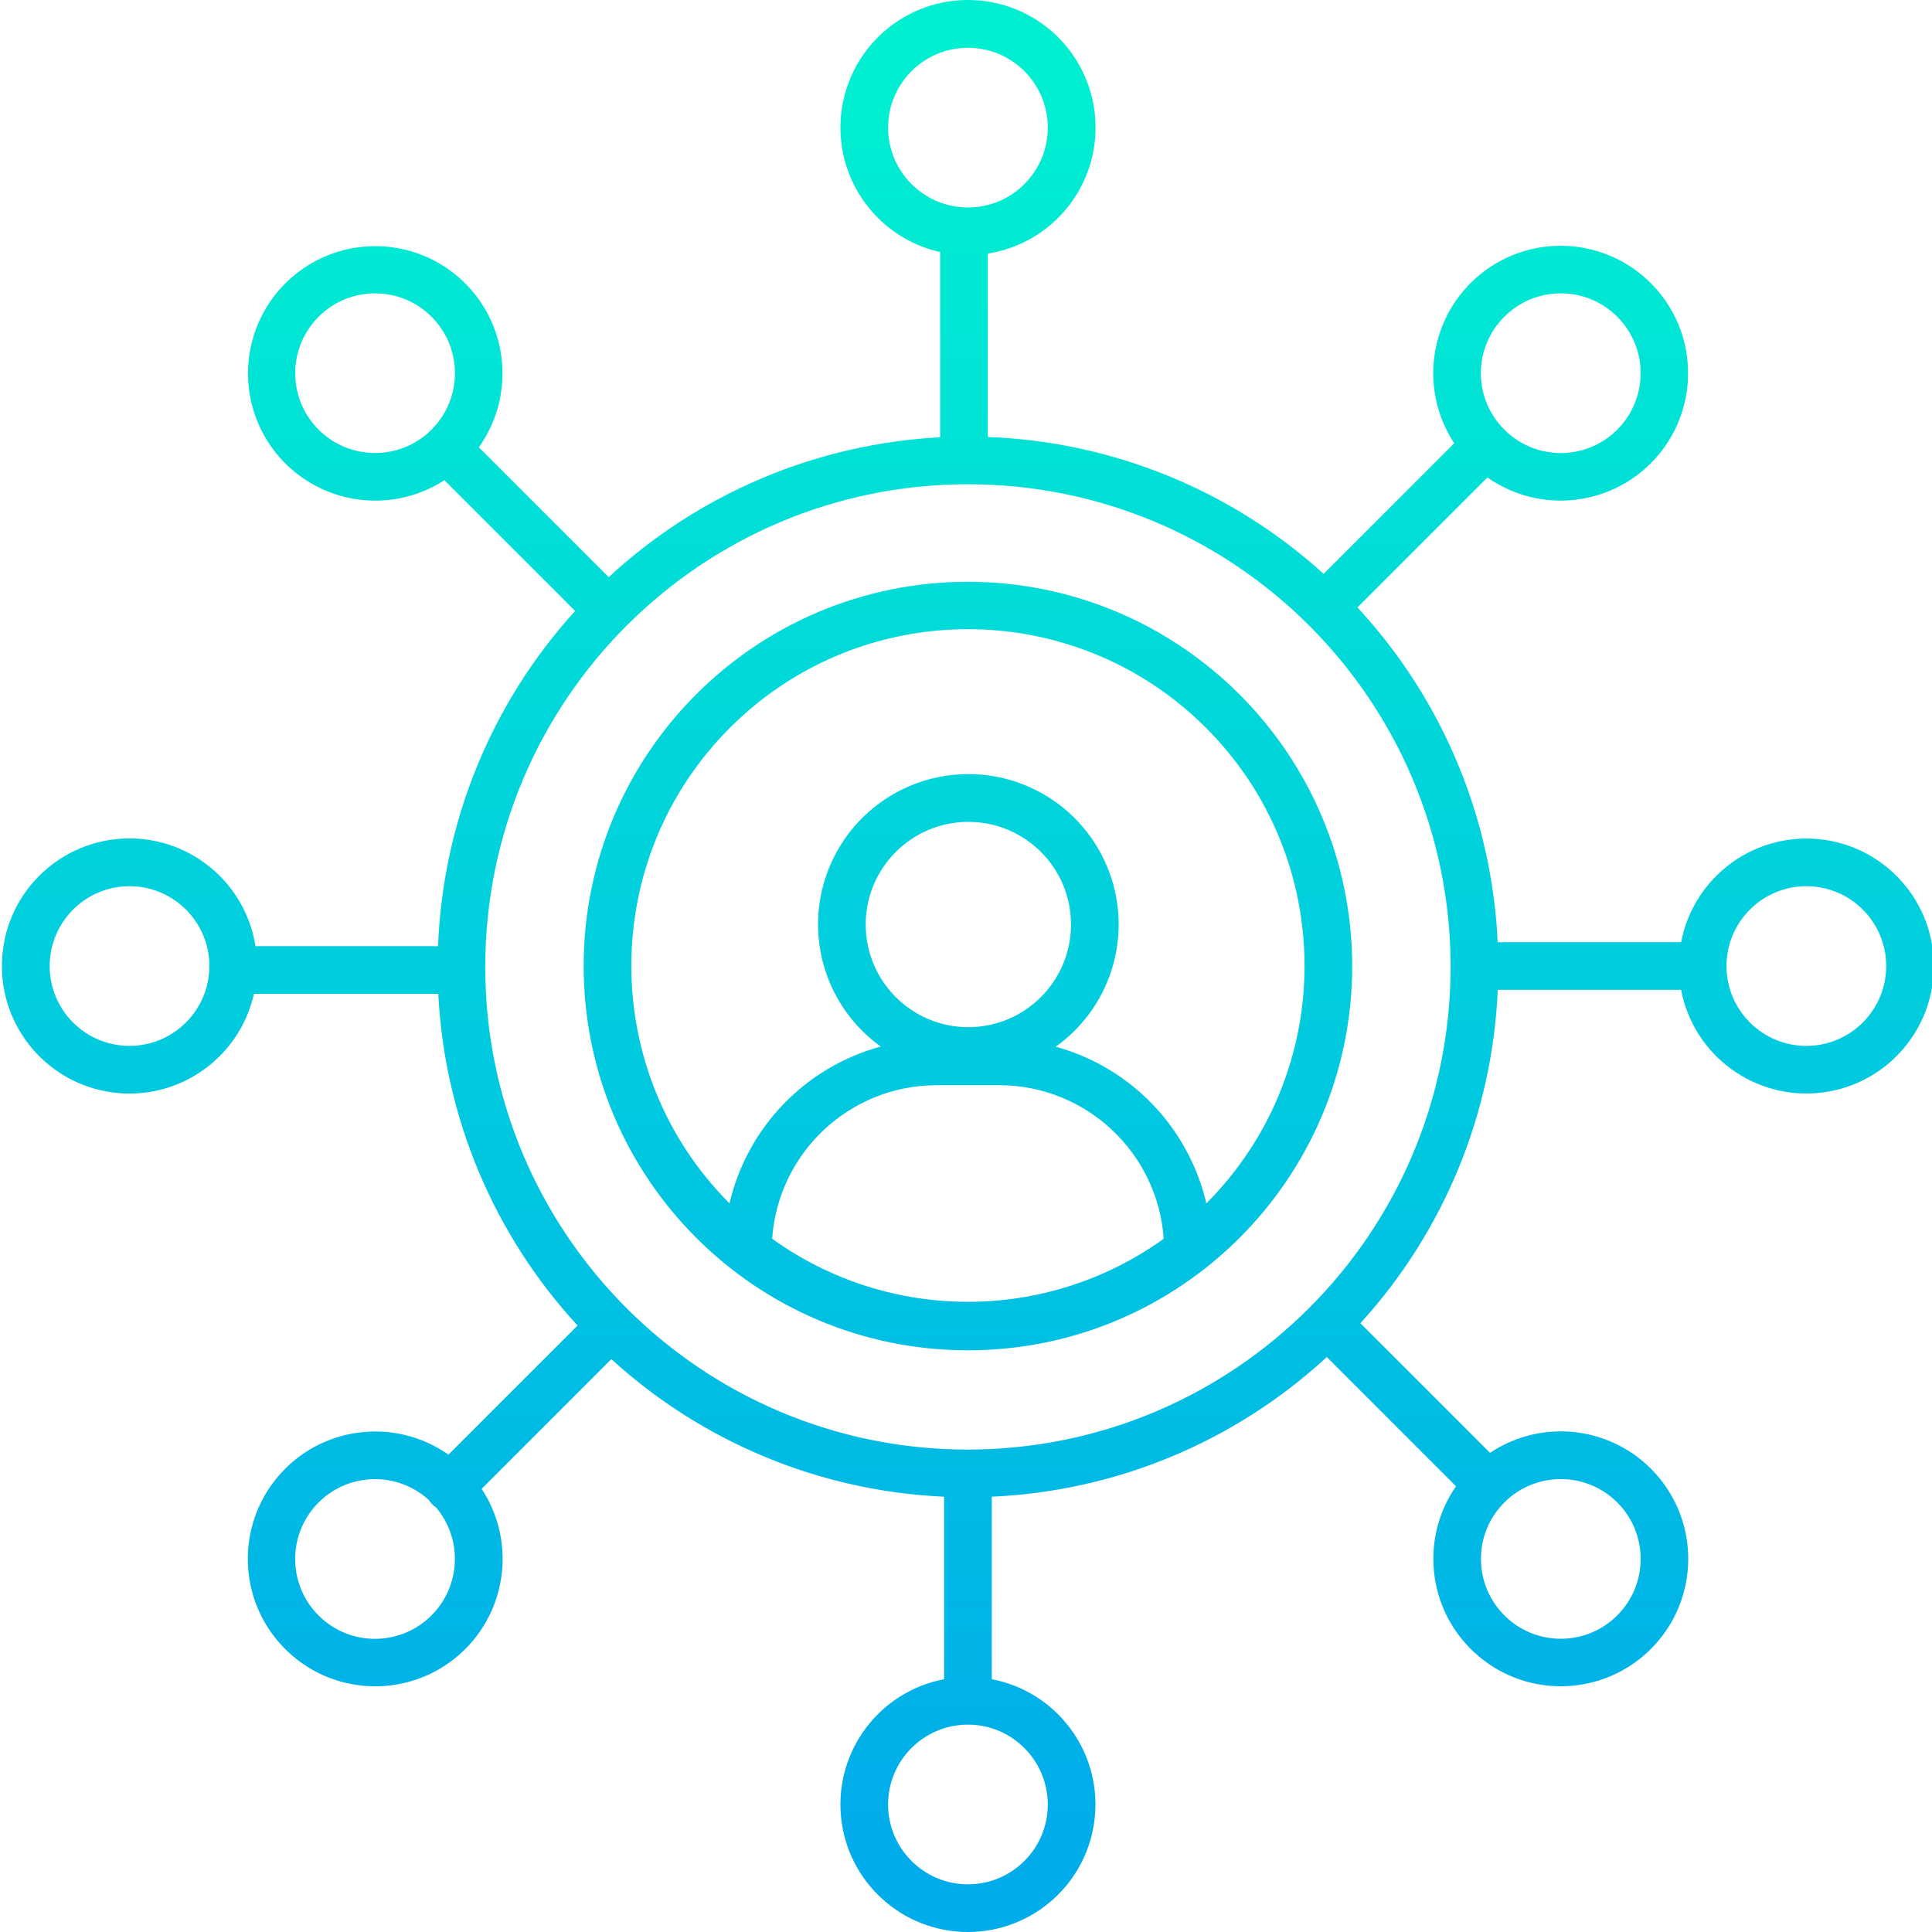
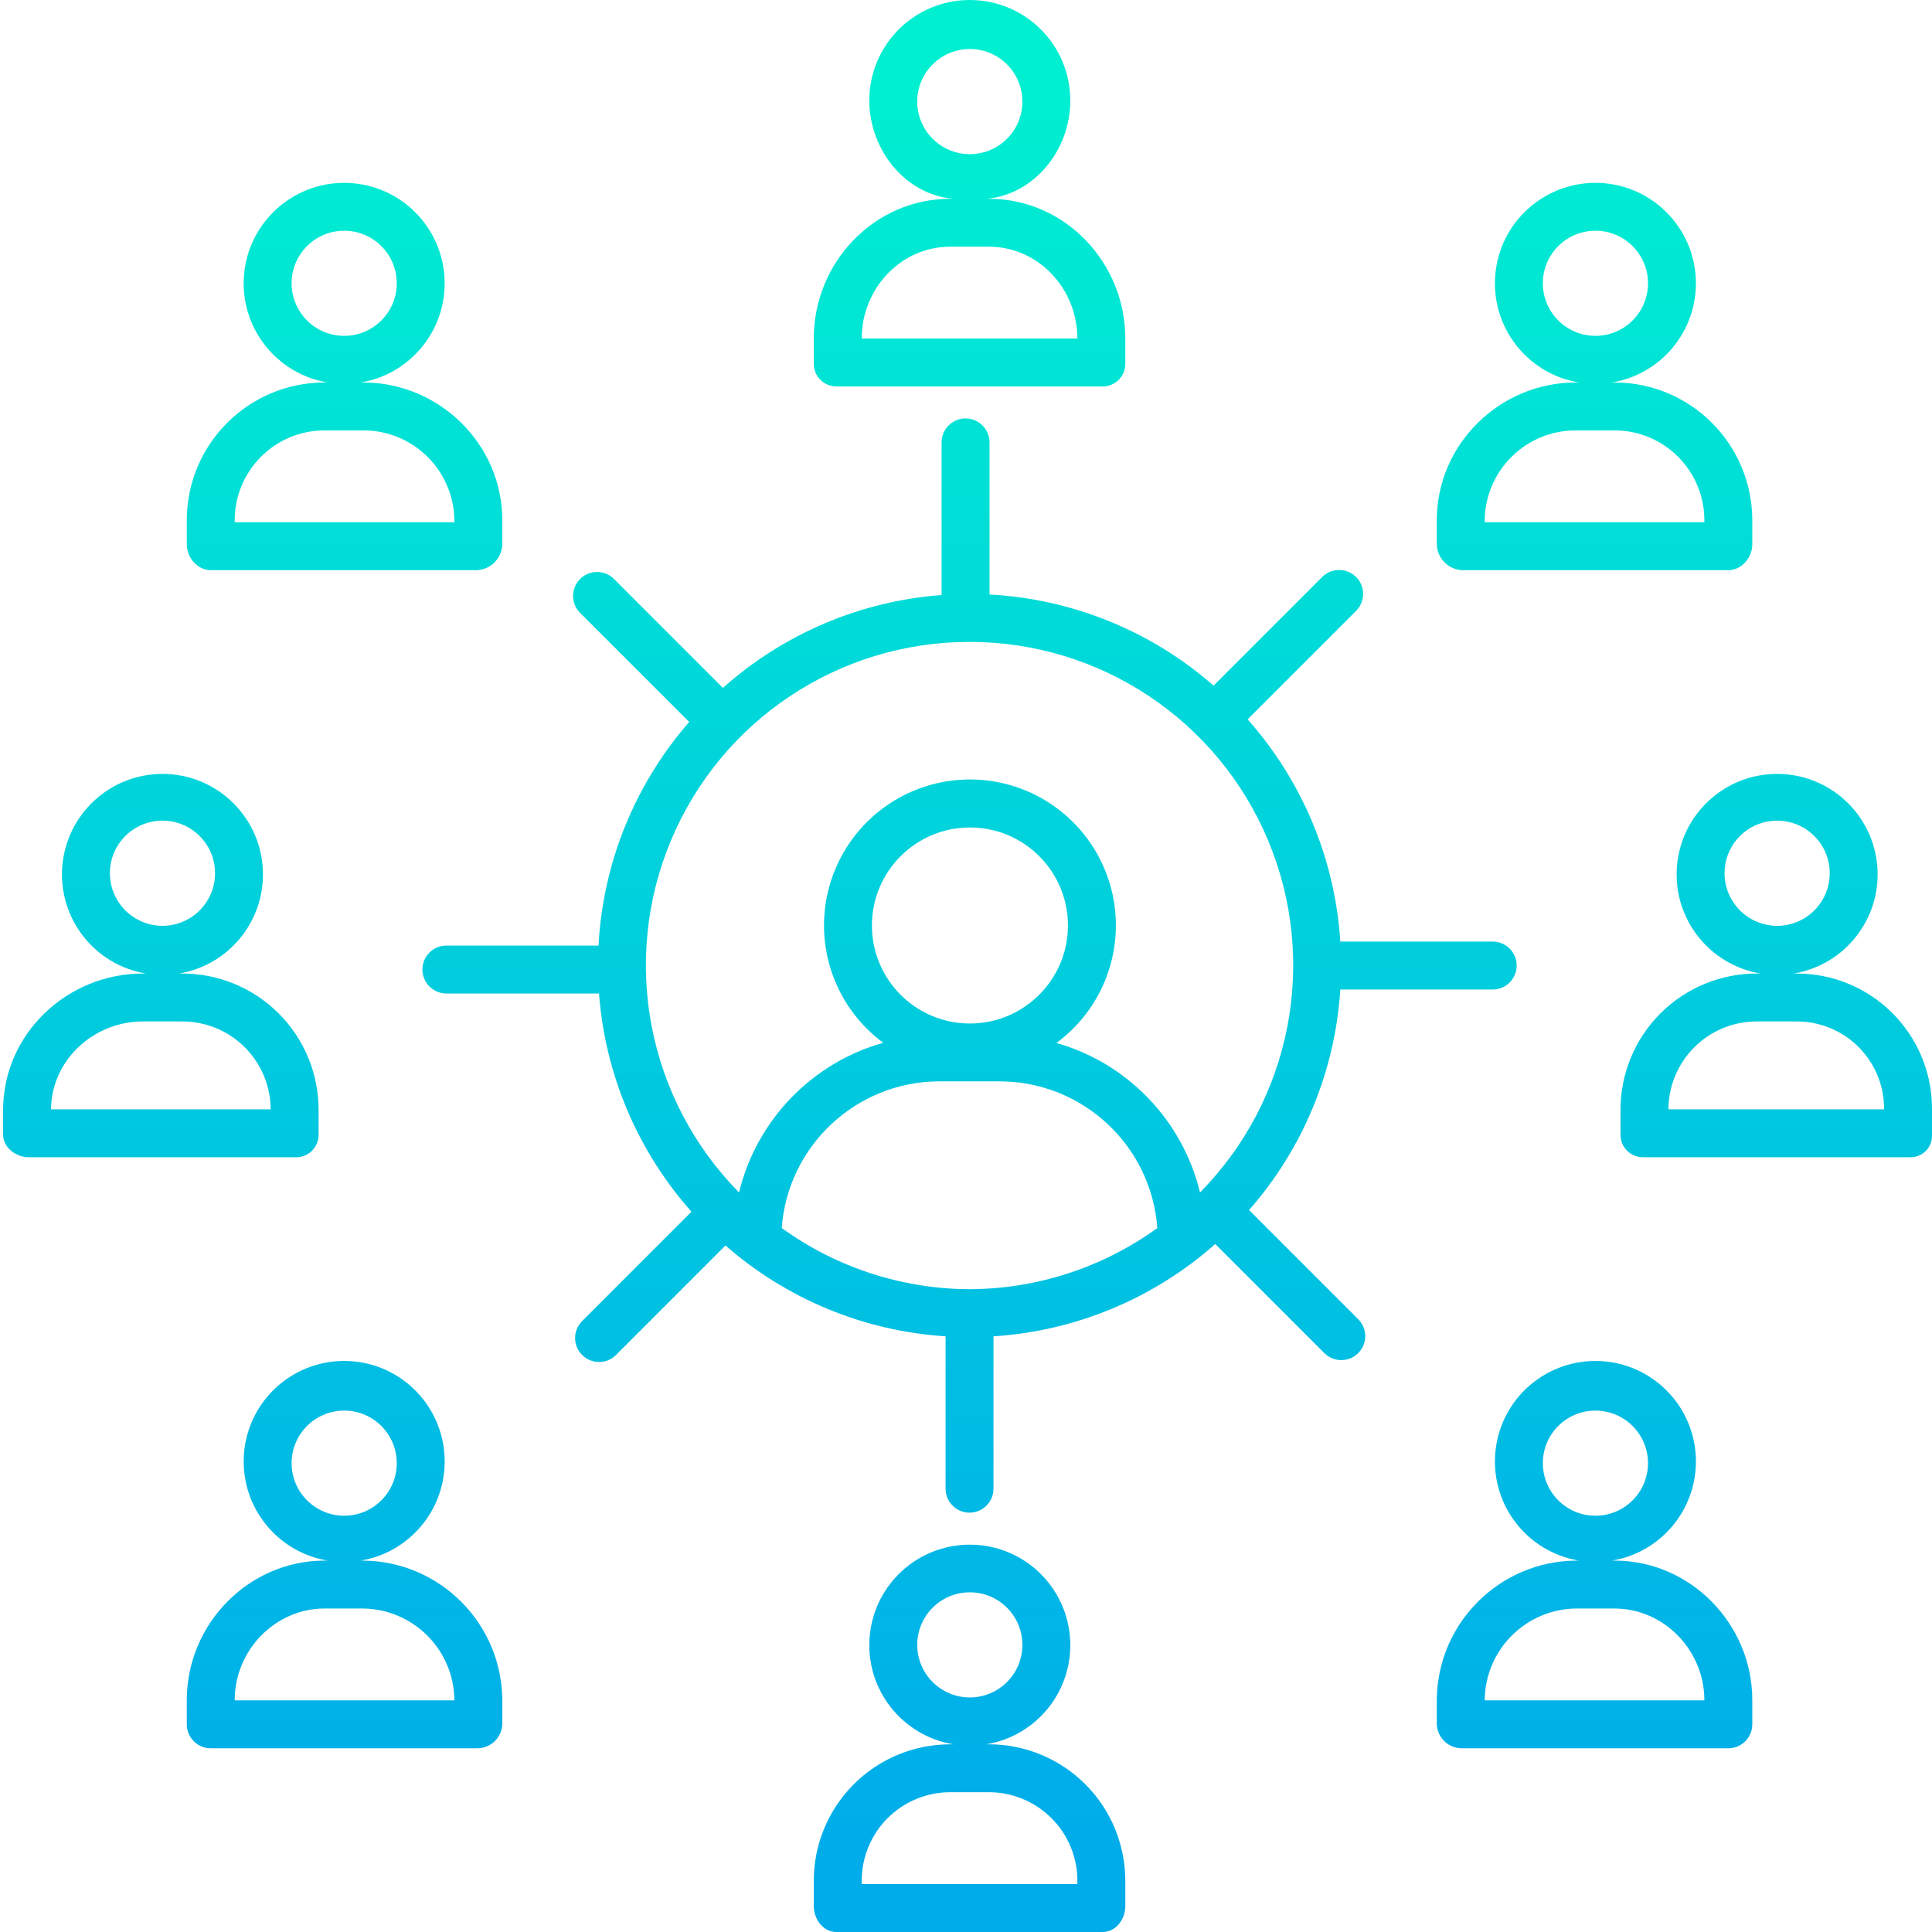
- <svg xmlns="http://www.w3.org/2000/svg" height="486pt" viewBox="0 0 486 486.475" width="486pt">
-   <linearGradient id="linear0" gradientUnits="userSpaceOnUse" x1="243.488" x2="243.488" y1="20.964" y2="467.283">
+ <svg xmlns="http://www.w3.org/2000/svg" xmlns:xlink="http://www.w3.org/1999/xlink" height="483pt" viewBox="0 0 483 483.773" width="483pt">
+   <linearGradient id="lg1">
    <stop offset="0" stop-color="#00efd1" />
    <stop offset="1" stop-color="#00acea" />
  </linearGradient>
+   <linearGradient id="linear0" gradientUnits="userSpaceOnUse" x1="242.386" x2="242.386" xlink:href="#lg1" y1="19.486" y2="465.805" />
+   <linearGradient id="linear3" gradientUnits="userSpaceOnUse" x1="444.386" x2="444.386" xlink:href="#lg1" y1="19.486" y2="465.805" />
+   <linearGradient id="linear4" gradientUnits="userSpaceOnUse" x1="39.886" x2="39.886" xlink:href="#lg1" y1="19.486" y2="465.805" />
+   <linearGradient id="linear5" gradientUnits="userSpaceOnUse" x1="398.886" x2="398.886" xlink:href="#lg1" y1="19.486" y2="465.805" />
+   <linearGradient id="linear6" gradientUnits="userSpaceOnUse" x1="85.886" x2="85.886" xlink:href="#lg1" y1="19.486" y2="465.805" />
  <g fill="url(#linear0)">
-     <path d="m243.488 146.492c-53.438 0-96.758 43.32-96.758 96.758s43.32 96.758 96.758 96.758 96.758-43.32 96.758-96.758c-.062-53.41-43.344-96.695-96.758-96.758zm-49.301 165.426c1.52-21.688 19.492-38.543 41.23-38.668h16.141c21.738.125 39.711 16.98 41.23 38.668-29.457 21.172-69.145 21.172-98.602 0zm49.406-53.277c-14.273 0-25.848-11.574-25.848-25.848 0-14.277 11.574-25.848 25.848-25.848 14.277 0 25.848 11.57 25.848 25.848-.016 14.27-11.578 25.832-25.848 25.848zm59.926 44.379c-4.449-19.113-19.004-34.254-37.926-39.461 13.383-9.559 19.062-26.664 14.051-42.328-5.012-15.664-19.566-26.301-36.012-26.316-16.445-.016-31.02 10.59-36.062 26.242-5.043 15.656.602 32.773 13.965 42.359-18.992 5.164-33.617 20.332-38.082 39.5-33.016-33.129-32.957-86.742.137-119.797 33.09-33.055 86.703-33.055 119.797 0 33.09 33.055 33.152 86.668.133 119.797zm0 0" />
-     <path d="m454.602 211.145c-15.41.02-28.637 10.973-31.535 26.105h-46.188c-1.445-31.387-13.957-61.25-35.312-84.301l32.73-32.723c13.543 9.512 32.102 7.16 42.844-5.43s10.145-31.289-1.379-43.168c-11.527-11.875-30.195-13.039-43.105-2.68s-15.82 28.836-6.719 42.66l-32.891 32.891c-23.238-21.105-53.188-33.312-84.559-34.465v-46.184c16.371-2.574 28.098-17.176 27.074-33.715-1.023-16.543-14.465-29.586-31.027-30.121-16.562-.531-30.812 11.625-32.898 28.062-2.082 16.441 8.68 31.77 24.852 35.387v46.648c-31.082 1.617-60.613 14.078-83.453 35.215l-32.703-32.699c9.598-13.457 7.387-32.004-5.105-42.824-12.492-10.82-31.168-10.363-43.113 1.055-11.949 11.418-13.25 30.055-3.008 43.023 10.246 12.969 28.676 16.016 42.551 7.039l32.926 32.922c-21.094 23.191-33.32 53.082-34.52 84.406h-45.973c-2.574-16.371-17.18-28.098-33.719-27.074-16.539 1.027-29.586 14.465-30.117 31.027s11.621 30.812 28.062 32.898c16.441 2.086 31.766-8.68 35.387-24.852h46.418c1.562 31.086 13.973 60.637 35.074 83.516l-32.516 32.512c-13.543-9.512-32.102-7.16-42.844 5.43-10.742 12.59-10.145 31.289 1.379 43.164 11.527 11.879 30.195 13.043 43.105 2.684 12.906-10.359 15.816-28.836 6.719-42.66l32.66-32.664c23.012 21.004 52.664 33.262 83.789 34.637v45.961c-16.273 3.098-27.52 18.062-25.965 34.555 1.555 16.492 15.402 29.094 31.965 29.094s30.41-12.602 31.965-29.094c1.555-16.492-9.691-31.457-25.965-34.555v-45.961c31.391-1.391 61.277-13.848 84.359-35.168l32.539 32.543c-9.426 13.609-6.949 32.156 5.719 42.816 12.664 10.664 31.359 9.941 43.164-1.668 11.805-11.609 12.84-30.289 2.391-43.133-10.445-12.844-28.949-15.629-42.715-6.43l-32.637-32.637c21.016-23.059 33.258-52.77 34.586-83.941h46.172c3.172 16.648 18.734 27.961 35.551 25.844 16.812-2.121 29.082-16.945 28.02-33.859s-15.09-30.09-32.035-30.09zm-76.051-131.395c7.852-7.852 20.582-7.852 28.434 0 7.855 7.852 7.855 20.582 0 28.438-7.852 7.852-20.582 7.852-28.434 0-3.785-3.766-5.914-8.883-5.914-14.219 0-5.34 2.129-10.457 5.914-14.219zm-155.168-47.613c0-11.105 9.004-20.105 20.105-20.105 11.105 0 20.105 9.004 20.105 20.105 0 11.105-9 20.105-20.105 20.105-11.098-.012-20.094-9.008-20.105-20.105zm-143.395 76.051c-7.852-7.852-7.852-20.582 0-28.434 7.852-7.852 20.582-7.852 28.434 0 7.855 7.852 7.855 20.582 0 28.434-7.855 7.84-20.574 7.84-28.434 0zm-47.613 155.168c-11.105 0-20.105-9-20.105-20.105s9.004-20.105 20.105-20.105c11.105 0 20.105 9.004 20.105 20.105-.012 11.102-9.008 20.094-20.105 20.105zm76.051 143.395c-7.766 7.785-20.344 7.891-28.238.234-7.891-7.656-8.168-20.234-.621-28.234 7.547-7.996 20.117-8.445 28.219-1.012.238.391.523.754.844 1.082.289.289.609.551.953.773 6.707 7.984 6.207 19.77-1.156 27.156zm155.168 47.617c0 11.105-9.004 20.105-20.109 20.102-11.102 0-20.102-9.004-20.102-20.105 0-11.105 9-20.105 20.105-20.105 11.098.012 20.094 9.008 20.105 20.105zm143.395-76.055c7.852 7.852 7.852 20.582 0 28.438-7.852 7.852-20.582 7.852-28.434 0-7.855-7.855-7.855-20.586 0-28.438 7.855-7.84 20.574-7.84 28.434 0zm-163.5-13.305c-67.125 0-121.539-54.414-121.539-121.535 0-67.125 54.414-121.539 121.539-121.539s121.539 54.414 121.539 121.539c-.078 67.09-54.445 121.461-121.539 121.535zm211.113-101.652c-11.105 0-20.105-9-20.105-20.105 0-11.102 9-20.105 20.105-20.105 11.105 0 20.105 9.004 20.105 20.105-.012 11.102-9.004 20.094-20.105 20.105zm0 0" />
+     <path d="m312.379 303c13.508-15.379 21.543-34.801 22.852-55.227h38.156c3.312 0 6-2.688 6-6 0-3.316-2.688-6-6-6h-38.156c-1.32-20.617-9.492-40.203-23.219-55.645l27.168-27.164c2.34-2.344 2.34-6.145 0-8.488-2.344-2.34-6.145-2.34-8.488.004l-27.195 27.199c-15.617-13.676-35.379-21.711-56.109-22.812v-38.094c0-3.316-2.688-6-6-6s-6 2.684-6 6v38.219c-20.312 1.523-39.559 9.699-54.762 23.258l-27.27-27.27c-2.344-2.344-6.141-2.344-8.484 0s-2.344 6.145 0 8.484l27.316 27.312c-13.613 15.605-21.609 35.316-22.707 55.996h-38.094c-3.312 0-6 2.684-6 6 0 3.312 2.688 6 6 6h38.219c1.52 20.258 9.656 39.457 23.152 54.641l-27.383 27.387c-2.344 2.344-2.344 6.145 0 8.488s6.141 2.344 8.484 0l27.414-27.418c15.363 13.445 34.738 21.441 55.113 22.746v38.156c0 3.312 2.688 6 6 6s6-2.688 6-6v-38.156c20.562-1.316 40.102-9.449 55.527-23.113l27.281 27.281c1.512 1.535 3.73 2.145 5.816 1.59 2.082-.551 3.711-2.18 4.262-4.262.551-2.082-.059-4.301-1.594-5.812zm-69.992 19.816c-16.891-.062-33.336-5.418-47.027-15.316 1.516-20.613 18.617-36.605 39.289-36.727h15.477c20.672.121 37.773 16.113 39.285 36.727-13.688 9.898-30.133 15.254-47.023 15.316zm.098-66.531c-13.555 0-24.543-10.988-24.543-24.543 0-13.555 10.988-24.543 24.543-24.543s24.543 10.988 24.543 24.543c-.012 13.547-10.992 24.527-24.543 24.543zm-.098-95.555c32.664-.02 62.145 19.582 74.762 49.715 12.613 30.133 5.891 64.895-17.051 88.148-4.371-18.039-18.102-32.34-35.949-37.441 12.711-9.355 17.98-25.812 13.066-40.812-4.918-14.996-18.906-25.145-34.691-25.16-15.781-.016-29.793 10.105-34.738 25.094-4.945 14.988.293 31.457 12.988 40.84-17.918 5.062-31.715 19.387-36.102 37.48-22.938-23.254-29.66-58.016-17.047-88.148 12.613-30.133 42.094-49.734 74.762-49.715zm0 0" />
+     <path d="m209.043 96.773h66.688c1.551-.004 3.031-.637 4.102-1.762 1.066-1.121 1.629-2.633 1.555-4.18v-6.086c0-19.016-15.129-34.973-34.145-34.973h-.656c11.914-1 21.031-12.109 21.031-24.578.016-13.898-11.238-25.18-25.137-25.195-13.898-.016-25.18 11.234-25.195 25.133 0 12.469 9.113 23.641 21.031 24.641h-.785c-19.02 0-34.145 15.957-34.145 34.973v6.086c-.074 1.547.488 3.059 1.555 4.18 1.07 1.125 2.551 1.758 4.102 1.762zm20.242-71.336c0-7.27 5.895-13.164 13.168-13.164 7.27 0 13.164 5.895 13.164 13.164 0 7.273-5.895 13.164-13.168 13.164-7.266-.008-13.152-5.898-13.164-13.164zm-13.898 59.309c0-12.402 9.742-22.973 22.145-22.973h9.711c12.402 0 22.145 10.57 22.145 22.973v.027h-54zm0 0" />
+     <path d="m247.242 436.773h-.656c12.918-2.152 22.023-13.852 20.945-26.898-1.078-13.051-11.984-23.094-25.082-23.094-13.094 0-24 10.043-25.078 23.094-1.082 13.047 8.027 24.746 20.945 26.898h-.785c-9.102.008-17.824 3.645-24.23 10.102-6.41 6.461-9.98 15.211-9.914 24.312v6.086c0 3.312 2.34 6.5 5.656 6.5h66.688c3.312 0 5.656-3.188 5.656-6.5v-6.086c.062-9.102-3.504-17.852-9.914-24.312-6.41-6.457-15.129-10.094-24.23-10.102zm-17.957-24.895c0-7.27 5.895-13.164 13.168-13.164 7.27 0 13.164 5.895 13.164 13.164 0 7.27-5.895 13.164-13.164 13.164-7.27-.008-13.156-5.898-13.168-13.164zm40.102 59.895h-54v-.586c-.07-5.918 2.234-11.621 6.395-15.828 4.16-4.211 9.832-6.582 15.75-6.586h9.711c5.918.004 11.59 2.375 15.75 6.586 4.16 4.207 6.461 9.91 6.395 15.828zm0 0" />
  </g>
+   <path d="m449.398 243.773h-.656c12.914-2.152 22.023-13.848 20.945-26.898-1.082-13.051-11.988-23.09-25.082-23.09s-24 10.039-25.078 23.09 8.027 24.746 20.945 26.898h-.785c-9.094-.051-17.832 3.531-24.273 9.953-6.438 6.418-10.047 15.145-10.027 24.238v6.086c-.031 1.543.574 3.031 1.672 4.113 1.102 1.082 2.598 1.664 4.141 1.609h66.688c1.512.043 2.969-.555 4.016-1.645s1.586-2.57 1.484-4.078v-6.086c.09-9.059-3.453-17.777-9.844-24.207-6.387-6.426-15.082-10.023-24.145-9.984zm-17.957-25.113c0-7.273 5.895-13.168 13.164-13.168 7.273 0 13.168 5.895 13.168 13.164 0 7.273-5.895 13.168-13.168 13.168-7.266-.012-13.156-5.898-13.164-13.164zm39.945 59.113h-54v.191c-.027-5.91 2.32-11.586 6.512-15.758 4.188-4.172 9.875-6.488 15.789-6.434h9.711c5.879-.043 11.527 2.289 15.664 6.469 4.141 4.176 6.418 9.844 6.324 15.723zm0 0" fill="url(#linear3)" />
+   <path d="m79.387 284.051v-6.086c.02-9.094-3.59-17.82-10.031-24.238-6.438-6.422-15.176-10.004-24.27-9.953h-.656c12.918-2.152 22.023-13.852 20.945-26.898-1.082-13.051-11.984-23.09-25.078-23.09s-24 10.039-25.082 23.09c-1.078 13.047 8.027 24.746 20.945 26.898h-.785c-19.016 0-34.988 15.176-34.988 34.191v6.086c0 3.316 3.188 5.723 6.5 5.723h66.688c1.543.055 3.039-.527 4.141-1.609 1.098-1.082 1.703-2.57 1.672-4.113zm-52.258-65.391c0-7.273 5.895-13.168 13.164-13.168 7.273 0 13.168 5.895 13.168 13.164 0 7.273-5.895 13.168-13.164 13.168-7.27-.012-13.156-5.898-13.168-13.164zm40.258 59.113h-55v.191c0-12.398 10.586-22.191 22.988-22.191h9.711c5.914-.055 11.598 2.262 15.789 6.434s6.535 9.848 6.512 15.758zm0 0" fill="url(#linear4)" />
+   <path d="m403.898 390.773h-.656c12.914-2.152 22.023-13.848 20.945-26.898-1.082-13.051-11.988-23.09-25.082-23.09s-24 10.039-25.078 23.09 8.027 24.746 20.945 26.898h-.785c-19.184.195-34.668 15.73-34.801 34.914v6.086c.148 3.371 2.938 6.023 6.312 6h66.688c3.312 0 6-2.688 6-6v-6.086c0-19.016-15.473-34.914-34.488-34.914zm-17.957-24.395c0-7.27 5.895-13.164 13.164-13.164 7.273 0 13.168 5.895 13.168 13.164 0 7.27-5.895 13.164-13.168 13.164-7.266-.008-13.156-5.898-13.164-13.164zm40.445 59.395h-55v-.086c.125-12.559 10.242-22.727 22.801-22.914h9.711c12.398 0 22.488 10.512 22.488 22.914zm0 0" fill="url(#linear5)" />
+   <path d="m90.586 390.773h-.656c12.918-2.152 22.027-13.852 20.945-26.898-1.078-13.051-11.984-23.094-25.078-23.094-13.098 0-24.004 10.043-25.082 23.094-1.078 13.047 8.027 24.746 20.945 26.898h-.785c-19.016 0-34.488 15.898-34.488 34.914v6.086c0 3.312 2.688 6 6 6h66.688c3.375.023 6.164-2.629 6.312-6v-6.086c-.133-19.184-15.617-34.719-34.801-34.914zm-17.957-24.395c0-7.27 5.895-13.164 13.168-13.164 7.27 0 13.164 5.895 13.164 13.164 0 7.27-5.895 13.164-13.164 13.164-7.27-.008-13.16-5.898-13.168-13.164zm40.758 59.395h-55v-.086c0-12.402 10.086-22.914 22.488-22.914h9.711c12.559.188 22.676 10.355 22.801 22.914zm0 0" fill="url(#linear6)" />
+   <path d="m365.699 142.773h66.688c3.312 0 6-3.129 6-6.441v-6.086c-.023-19.035-15.453-34.457-34.488-34.473h-.656c12.914-2.152 22.023-13.848 20.945-26.898-1.082-13.051-11.988-23.09-25.082-23.09s-24 10.039-25.078 23.09 8.027 24.746 20.945 26.898h-.785c-19.02 0-34.801 15.457-34.801 34.473v6.086c.109 3.461 2.855 6.258 6.312 6.441zm20.242-71.836c0-7.27 5.895-13.164 13.164-13.164 7.273 0 13.168 5.895 13.168 13.164s-5.895 13.164-13.168 13.164c-7.266-.008-13.156-5.898-13.164-13.164zm-14.555 59.309c.16-12.473 10.328-22.492 22.801-22.473h9.711c12.41.004 22.473 10.062 22.488 22.473v.527h-55zm0 0" fill="url(#linear5)" />
+   <path d="m52.387 142.773h66.688c3.457-.184 6.199-2.98 6.312-6.441v-6.086c0-19.016-15.785-34.473-34.801-34.473h-.656c12.918-2.152 22.023-13.852 20.945-26.898-1.082-13.051-11.984-23.09-25.078-23.09s-24 10.039-25.082 23.09c-1.078 13.047 8.027 24.746 20.945 26.898h-.785c-19.035.016-34.465 15.438-34.488 34.473v6.086c0 3.312 2.688 6.441 6 6.441zm20.242-71.836c0-7.27 5.895-13.164 13.168-13.164 7.27 0 13.164 5.895 13.164 13.164s-5.895 13.164-13.164 13.164c-7.27-.008-13.16-5.898-13.168-13.164zm-14.242 59.309c.016-12.41 10.078-22.469 22.488-22.473h9.711c12.473-.02 22.637 10 22.801 22.473v.527h-55zm0 0" fill="url(#linear6)" />
</svg>
